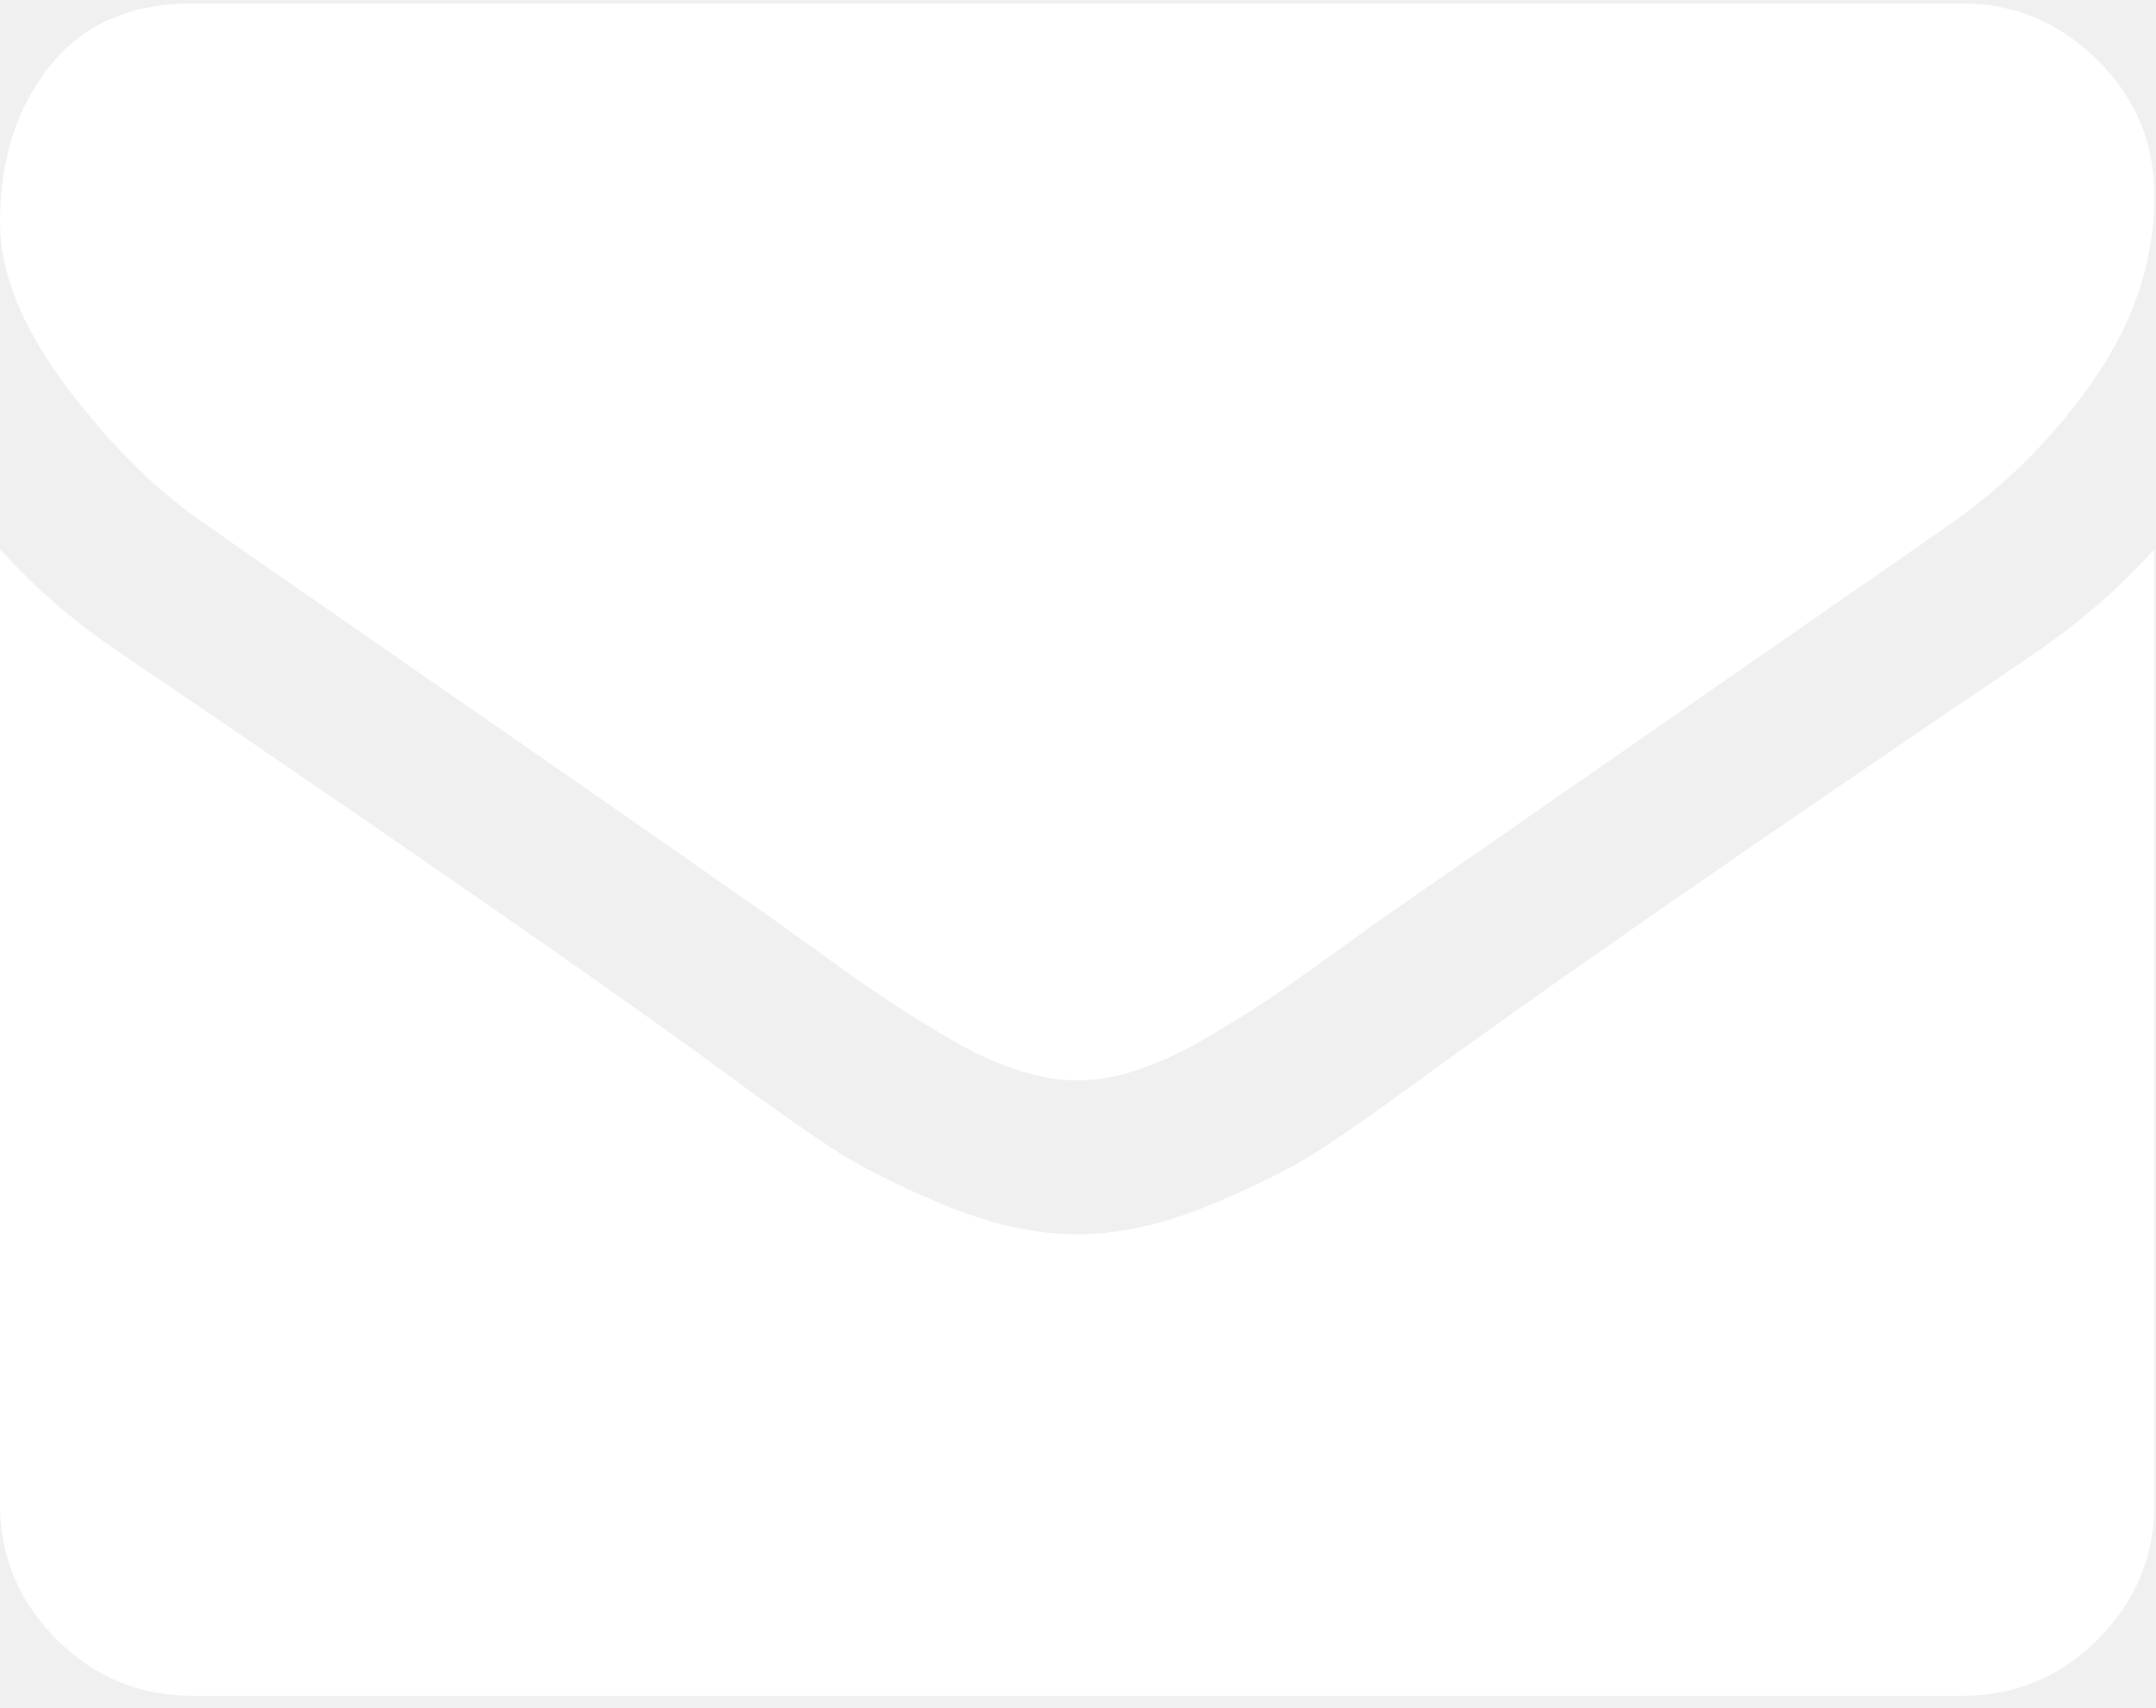
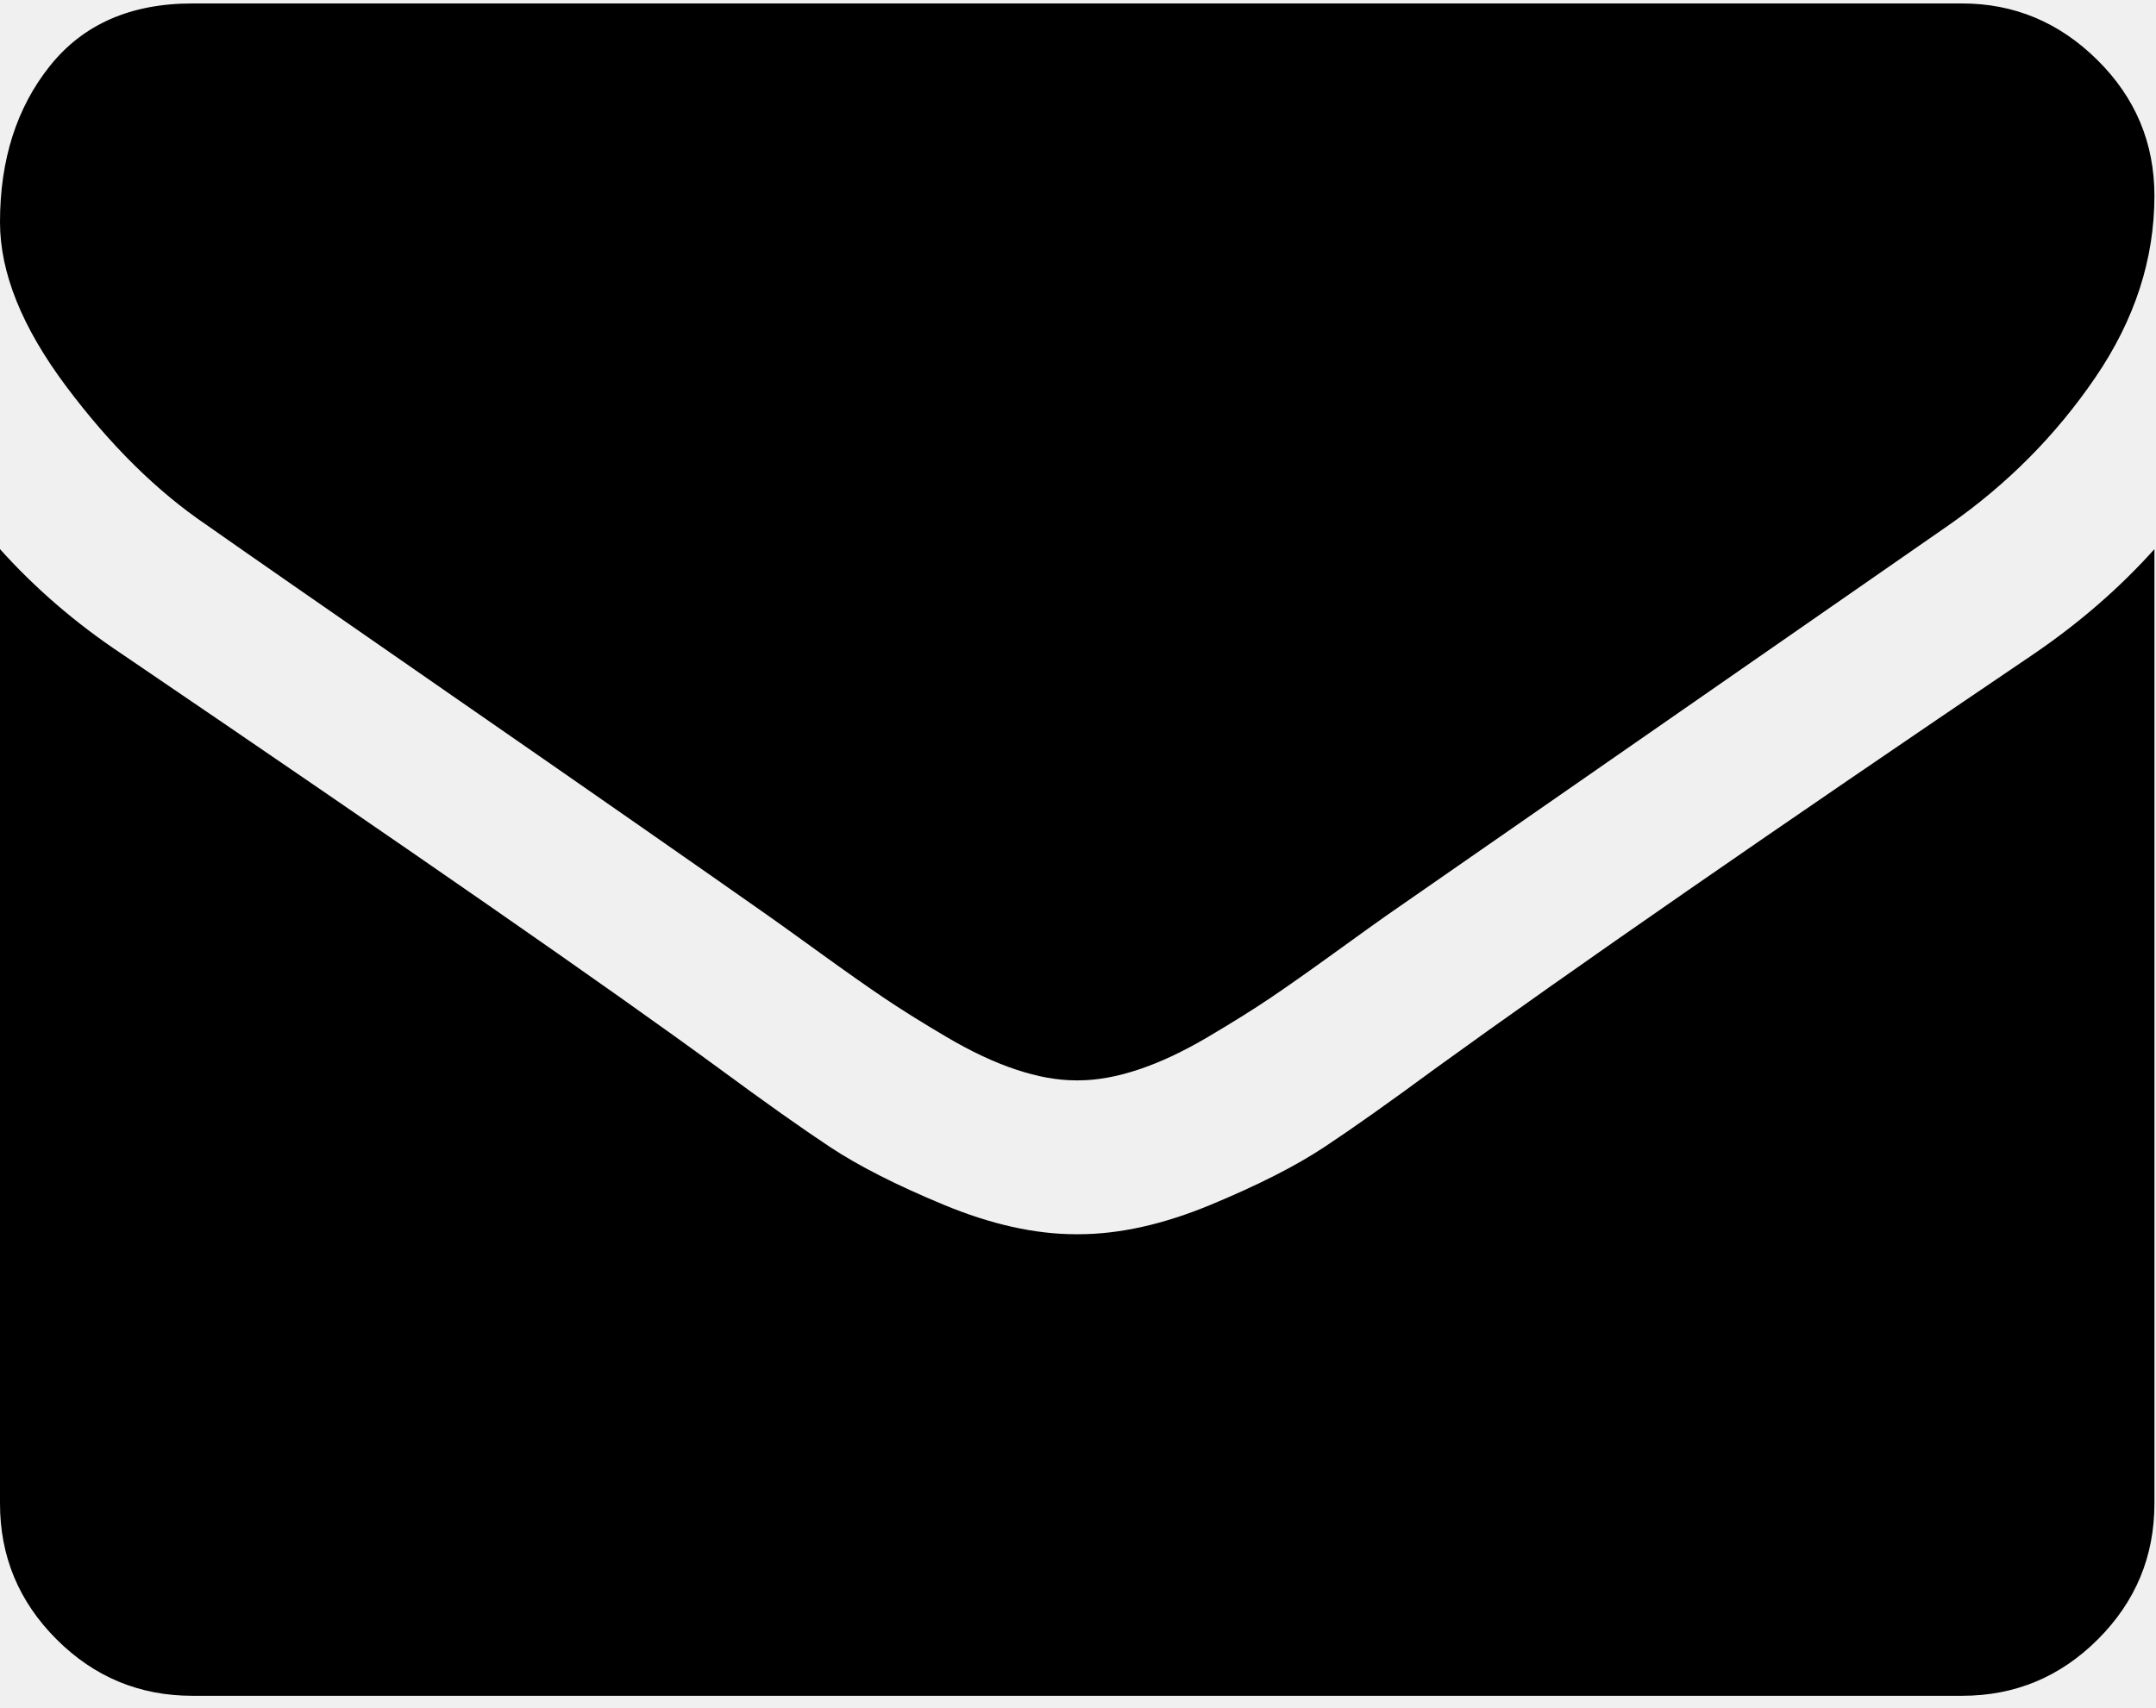
<svg xmlns="http://www.w3.org/2000/svg" width="130px" height="103px" viewBox="0 0 130 103" version="1.1">
-   <defs />
-   <g id="Contact" stroke="none" stroke-width="1" fill="none" fill-rule="evenodd">
-     <g id="Desktop-HD" transform="translate(-963, -742)" fill="#FFFFFF" fill-rule="nonzero">
-       <g id="Email" transform="translate(925, 691)">
-         <g id="envelope" transform="translate(38, 51)">
-           <path d="M12.468,31.669 C14.112,32.829 19.065,36.273 27.329,42 C35.593,47.726 41.924,52.136 46.322,55.228 C46.805,55.567 47.832,56.304 49.402,57.439 C50.973,58.576 52.278,59.494 53.316,60.195 C54.355,60.895 55.612,61.681 57.087,62.55 C58.561,63.419 59.95,64.073 61.255,64.505 C62.56,64.942 63.768,65.158 64.88,65.158 L64.953,65.158 L65.026,65.158 C66.137,65.158 67.346,64.941 68.651,64.505 C69.955,64.073 71.346,63.418 72.819,62.55 C74.292,61.68 75.549,60.895 76.588,60.195 C77.627,59.494 78.931,58.576 80.502,57.439 C82.073,56.303 83.1,55.567 83.584,55.228 C88.029,52.136 99.339,44.282 117.509,31.668 C121.037,29.204 123.984,26.232 126.352,22.752 C128.722,19.274 129.905,15.625 129.905,11.807 C129.905,8.617 128.757,5.886 126.461,3.615 C124.165,1.343 121.446,0.208 118.306,0.208 L11.598,0.208 C7.877,0.208 5.014,1.465 3.008,3.977 C1.003,6.49 0,9.632 0,13.401 C0,16.446 1.329,19.745 3.987,23.297 C6.644,26.849 9.472,29.64 12.468,31.669 Z" id="Shape" />
-           <path d="M122.655,39.425 C106.805,50.153 94.77,58.49 86.555,64.435 C83.801,66.464 81.566,68.048 79.85,69.183 C78.134,70.319 75.851,71.479 73,72.662 C70.149,73.847 67.492,74.438 65.027,74.438 L64.953,74.438 L64.88,74.438 C62.415,74.438 59.757,73.847 56.906,72.662 C54.055,71.479 51.771,70.319 50.056,69.183 C48.34,68.048 46.105,66.464 43.351,64.435 C36.826,59.651 24.817,51.313 7.322,39.425 C4.567,37.59 2.126,35.486 0,33.119 L0,90.676 C0,93.867 1.135,96.596 3.407,98.868 C5.678,101.14 8.409,102.276 11.599,102.276 L118.307,102.276 C121.496,102.276 124.227,101.14 126.498,98.868 C128.771,96.596 129.905,93.867 129.905,90.676 L129.905,33.119 C127.827,35.437 125.411,37.541 122.655,39.425 Z" id="Shape" />
-         </g>
+   <g id="Page-1" stroke="none" stroke-width="1" fill="none" fill-rule="evenodd">
+     <g id="Desktop-HD" transform="translate(-449, -153)" fill="#000000" fill-rule="nonzero">
+       <g id="Email" transform="translate(449, 153)">
+         <path d="M12.468,31.669 C14.112,32.829 19.065,36.273 27.329,42 C35.593,47.726 41.924,52.136 46.322,55.228 C46.805,55.567 47.832,56.304 49.402,57.439 C50.973,58.576 52.278,59.494 53.316,60.195 C54.355,60.895 55.612,61.681 57.087,62.55 C58.561,63.419 59.95,64.073 61.255,64.505 C62.56,64.942 63.768,65.158 64.88,65.158 L64.953,65.158 L65.026,65.158 C66.137,65.158 67.346,64.941 68.651,64.505 C69.955,64.073 71.346,63.418 72.819,62.55 C74.292,61.68 75.549,60.895 76.588,60.195 C77.627,59.494 78.931,58.576 80.502,57.439 C82.073,56.303 83.1,55.567 83.584,55.228 C88.029,52.136 99.339,44.282 117.509,31.668 C121.037,29.204 123.984,26.232 126.352,22.752 C128.722,19.274 129.905,15.625 129.905,11.807 C129.905,8.617 128.757,5.886 126.461,3.615 C124.165,1.343 121.446,0.208 118.306,0.208 L11.598,0.208 C7.877,0.208 5.014,1.465 3.008,3.977 C1.003,6.49 0,9.632 0,13.401 C0,16.446 1.329,19.745 3.987,23.297 C6.644,26.849 9.472,29.64 12.468,31.669 Z" id="Shape" />
+         <path d="M122.655,39.425 C106.805,50.153 94.77,58.49 86.555,64.435 C83.801,66.464 81.566,68.048 79.85,69.183 C78.134,70.319 75.851,71.479 73,72.662 C70.149,73.847 67.492,74.438 65.027,74.438 L64.953,74.438 L64.88,74.438 C62.415,74.438 59.757,73.847 56.906,72.662 C54.055,71.479 51.771,70.319 50.056,69.183 C48.34,68.048 46.105,66.464 43.351,64.435 C36.826,59.651 24.817,51.313 7.322,39.425 C4.567,37.59 2.126,35.486 0,33.119 L0,90.676 C0,93.867 1.135,96.596 3.407,98.868 C5.678,101.14 8.409,102.276 11.599,102.276 L118.307,102.276 C121.496,102.276 124.227,101.14 126.498,98.868 C128.771,96.596 129.905,93.867 129.905,90.676 L129.905,33.119 C127.827,35.437 125.411,37.541 122.655,39.425 Z" id="Shape" />
      </g>
    </g>
  </g>
</svg>
